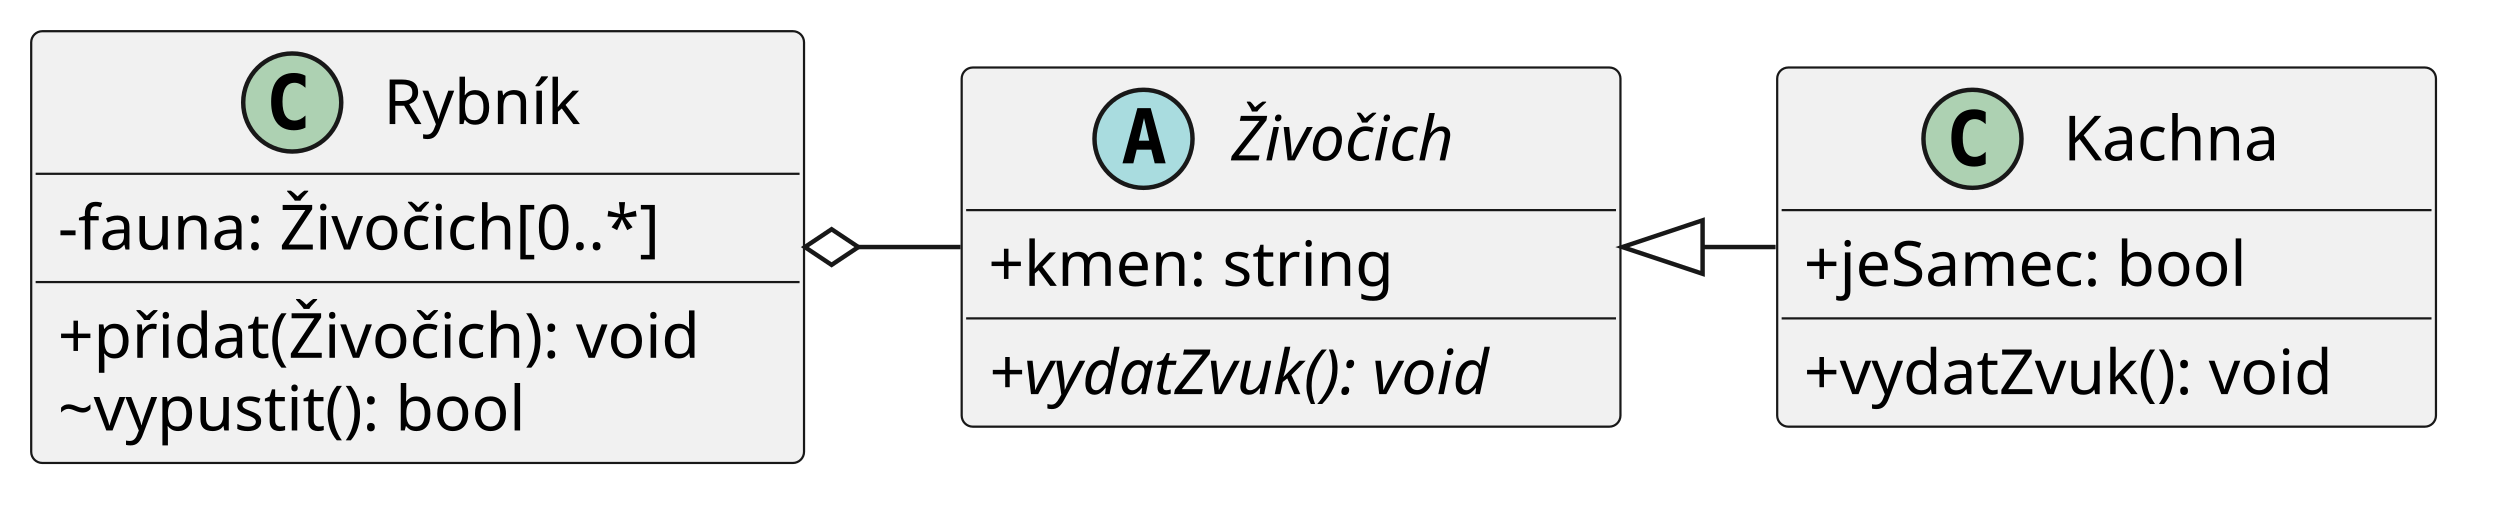
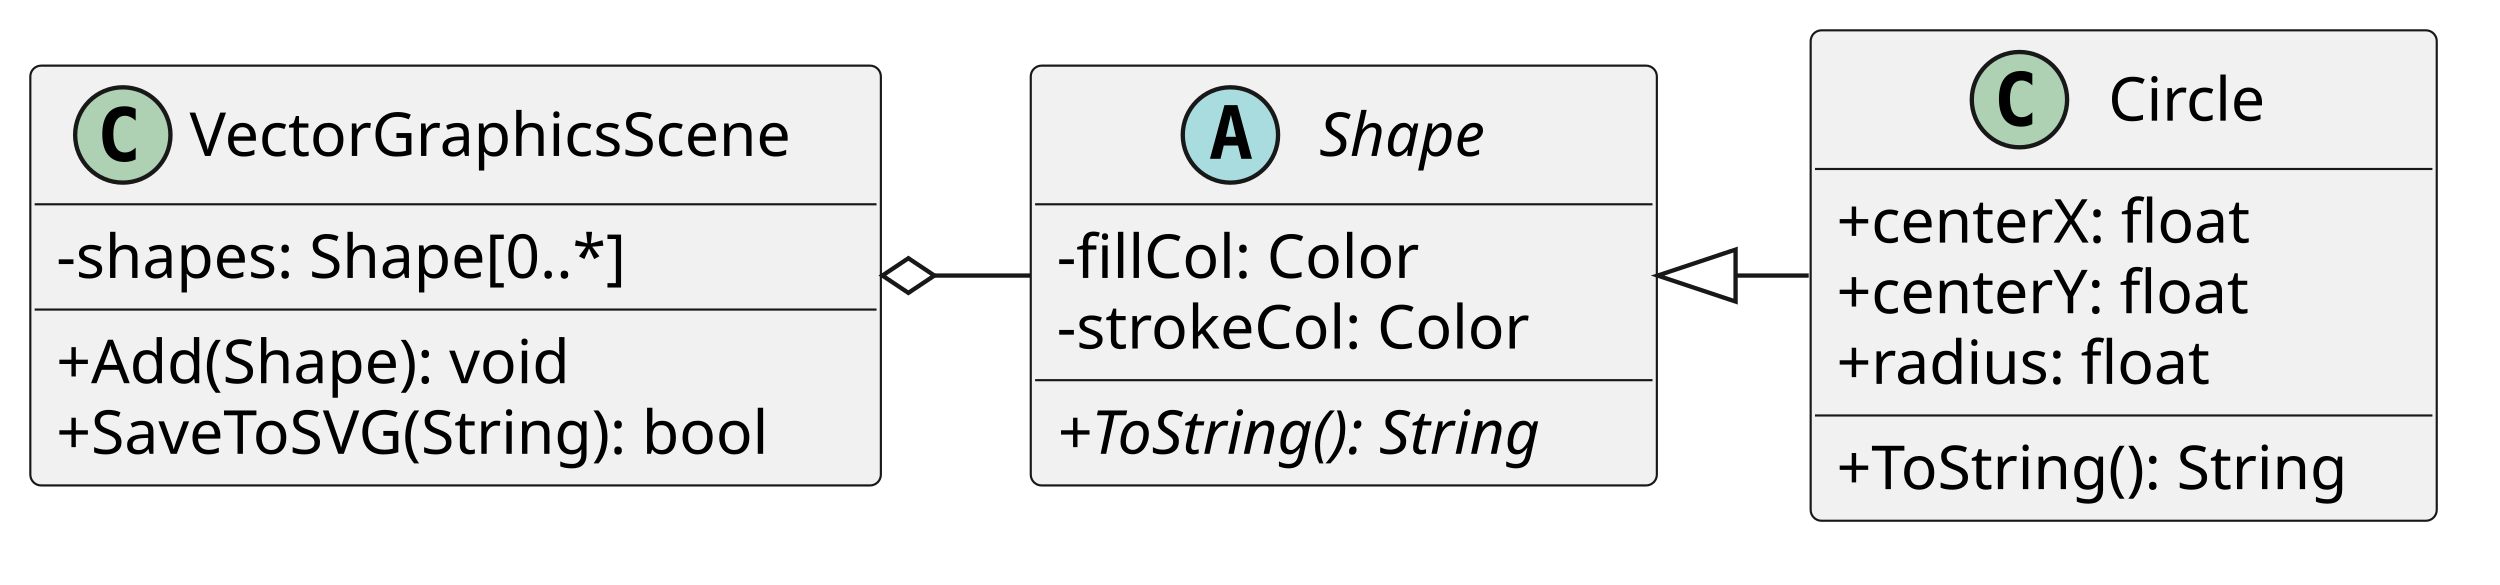
- <svg xmlns="http://www.w3.org/2000/svg" contentStyleType="text/css" data-diagram-type="CLASS" height="118px" preserveAspectRatio="none" style="width:561px;height:118px;background:#FFFFFF;" version="1.1" viewBox="0 0 561 118" width="561px" zoomAndPan="magnify">
+ <svg xmlns="http://www.w3.org/2000/svg" contentStyleType="text/css" data-diagram-type="CLASS" height="135px" preserveAspectRatio="none" style="width:577px;height:135px;background:#FFFFFF;" version="1.1" viewBox="0 0 577 135" width="577px" zoomAndPan="magnify">
  <defs />
  <g>
-     <g class="entity" data-qualified-name="Rybn.k" data-source-line="2" id="ent0002">
-       <rect fill="#F1F1F1" height="96.891" rx="2.5" ry="2.5" style="stroke:#181818;stroke-width:0.5;" width="173.424" x="7" y="7" />
-       <ellipse cx="65.577" cy="23" fill="#ADD1B2" rx="11" ry="11" style="stroke:#181818;stroke-width:1;" />
-       <path d="M68.546,28.641 Q67.968,28.938 67.327,29.078 Q66.686,29.234 65.983,29.234 Q63.483,29.234 62.155,27.594 Q60.843,25.938 60.843,22.812 Q60.843,19.688 62.155,18.031 Q63.483,16.375 65.983,16.375 Q66.686,16.375 67.327,16.531 Q67.983,16.688 68.546,16.984 L68.546,19.703 Q67.921,19.125 67.327,18.859 Q66.733,18.578 66.108,18.578 Q64.765,18.578 64.077,19.656 Q63.39,20.719 63.39,22.812 Q63.39,24.906 64.077,25.984 Q64.765,27.047 66.108,27.047 Q66.733,27.047 67.327,26.781 Q67.921,26.5 68.546,25.922 L68.546,28.641 Z " fill="#000000" />
-       <text fill="#000000" font-family="sans-serif" font-size="14" lengthAdjust="spacing" textLength="47.77" x="86.077" y="27.847">Rybník</text>
-       <line style="stroke:#181818;stroke-width:0.5;" x1="8" x2="179.424" y1="39" y2="39" />
-       <text fill="#000000" font-family="sans-serif" font-size="14" lengthAdjust="spacing" textLength="148.272" x="13" y="55.995">-fauna: Živočich[0..*]</text>
-       <line style="stroke:#181818;stroke-width:0.5;" x1="8" x2="179.424" y1="63.297" y2="63.297" />
-       <text fill="#000000" font-family="sans-serif" font-size="14" lengthAdjust="spacing" textLength="161.424" x="13" y="80.292">+přidat(Živočich): void</text>
-       <text fill="#000000" font-family="sans-serif" font-size="14" lengthAdjust="spacing" textLength="118.221" x="13" y="96.589">~vypustit(): bool</text>
+     <g class="entity" data-qualified-name="VectorGraphicsScene" data-source-line="2" id="ent0001">
+       <rect fill="#F1F1F1" height="96.891" rx="2.5" ry="2.5" style="stroke:#181818;stroke-width:0.5;" width="196.304" x="7" y="15.15" />
+       <ellipse cx="28.344" cy="31.15" fill="#ADD1B2" rx="11" ry="11" style="stroke:#181818;stroke-width:1;" />
+       <path d="M31.313,36.791 Q30.735,37.087 30.094,37.228 Q29.453,37.384 28.75,37.384 Q26.25,37.384 24.922,35.744 Q23.61,34.087 23.61,30.962 Q23.61,27.837 24.922,26.181 Q26.25,24.525 28.75,24.525 Q29.453,24.525 30.094,24.681 Q30.75,24.837 31.313,25.134 L31.313,27.853 Q30.688,27.275 30.094,27.009 Q29.5,26.728 28.875,26.728 Q27.531,26.728 26.844,27.806 Q26.156,28.869 26.156,30.962 Q26.156,33.056 26.844,34.134 Q27.531,35.197 28.875,35.197 Q29.5,35.197 30.094,34.931 Q30.688,34.65 31.313,34.072 L31.313,36.791 Z " fill="#000000" />
+       <text fill="#000000" font-family="sans-serif" font-size="14" lengthAdjust="spacing" textLength="150.206" x="43.754" y="35.997">VectorGraphicsScene</text>
+       <line style="stroke:#181818;stroke-width:0.5;" x1="8" x2="202.304" y1="47.15" y2="47.15" />
+       <text fill="#000000" font-family="sans-serif" font-size="14" lengthAdjust="spacing" textLength="143.329" x="13" y="64.145">-shapes: Shape[0..*]</text>
+       <line style="stroke:#181818;stroke-width:0.5;" x1="8" x2="202.304" y1="71.447" y2="71.447" />
+       <text fill="#000000" font-family="sans-serif" font-size="14" lengthAdjust="spacing" textLength="132.638" x="13" y="88.442">+Add(Shape): void</text>
+       <text fill="#000000" font-family="sans-serif" font-size="14" lengthAdjust="spacing" textLength="184.304" x="13" y="104.739">+SaveToSVG(String): bool</text>
    </g>
-     <g class="entity" data-qualified-name=".ivo.ich" data-source-line="7" id="ent0003">
-       <rect fill="#F1F1F1" height="80.594" rx="2.5" ry="2.5" style="stroke:#181818;stroke-width:0.5;" width="147.83" x="215.8" y="15.15" />
-       <ellipse cx="256.604" cy="31.15" fill="#A9DCDF" rx="11" ry="11" style="stroke:#181818;stroke-width:1;" />
-       <path d="M256.713,26.494 L255.557,31.572 L257.885,31.572 L256.713,26.494 Z M255.229,24.259 L258.213,24.259 L261.573,36.65 L259.119,36.65 L258.354,33.587 L255.073,33.587 L254.323,36.65 L251.885,36.65 L255.229,24.259 Z " fill="#000000" />
-       <text fill="#000000" font-family="sans-serif" font-size="14" font-style="italic" lengthAdjust="spacing" textLength="58.488" x="276.338" y="35.997">Živočich</text>
-       <line style="stroke:#181818;stroke-width:0.5;" x1="216.8" x2="362.63" y1="47.15" y2="47.15" />
-       <text fill="#000000" font-family="sans-serif" font-size="14" lengthAdjust="spacing" textLength="100.317" x="221.8" y="64.145">+kmen: string</text>
-       <line style="stroke:#181818;stroke-width:0.5;" x1="216.8" x2="362.63" y1="71.447" y2="71.447" />
-       <text fill="#000000" font-family="sans-serif" font-size="14" font-style="italic" lengthAdjust="spacing" textLength="135.83" x="221.8" y="88.442">+vydatZvuk(): void</text>
+     <g class="entity" data-qualified-name="Shape" data-source-line="7" id="ent0002">
+       <rect fill="#F1F1F1" height="96.891" rx="2.5" ry="2.5" style="stroke:#181818;stroke-width:0.5;" width="144.501" x="237.9" y="15.15" />
+       <ellipse cx="283.981" cy="31.15" fill="#A9DCDF" rx="11" ry="11" style="stroke:#181818;stroke-width:1;" />
+       <path d="M284.09,26.494 L282.934,31.572 L285.262,31.572 L284.09,26.494 Z M282.606,24.259 L285.59,24.259 L288.95,36.65 L286.497,36.65 L285.731,33.587 L282.45,33.587 L281.7,36.65 L279.262,36.65 L282.606,24.259 Z " fill="#000000" />
+       <text fill="#000000" font-family="sans-serif" font-size="14" font-style="italic" lengthAdjust="spacing" textLength="43.839" x="304.481" y="35.997">Shape</text>
+       <line style="stroke:#181818;stroke-width:0.5;" x1="238.9" x2="381.401" y1="47.15" y2="47.15" />
+       <text fill="#000000" font-family="sans-serif" font-size="14" lengthAdjust="spacing" textLength="89.599" x="243.9" y="64.145">-fillCol: Color</text>
+       <text fill="#000000" font-family="sans-serif" font-size="14" lengthAdjust="spacing" textLength="116.826" x="243.9" y="80.442">-strokeCol: Color</text>
+       <line style="stroke:#181818;stroke-width:0.5;" x1="238.9" x2="381.401" y1="87.744" y2="87.744" />
+       <text fill="#000000" font-family="sans-serif" font-size="14" font-style="italic" lengthAdjust="spacing" textLength="132.501" x="243.9" y="104.739">+ToString(): String</text>
    </g>
-     <g class="entity" data-qualified-name="Kachna" data-source-line="11" id="ent0004">
-       <rect fill="#F1F1F1" height="80.594" rx="2.5" ry="2.5" style="stroke:#181818;stroke-width:0.5;" width="147.83" x="398.8" y="15.15" />
-       <ellipse cx="442.622" cy="31.15" fill="#ADD1B2" rx="11" ry="11" style="stroke:#181818;stroke-width:1;" />
-       <path d="M445.59,36.791 Q445.012,37.087 444.372,37.228 Q443.731,37.384 443.028,37.384 Q440.528,37.384 439.2,35.744 Q437.887,34.087 437.887,30.962 Q437.887,27.837 439.2,26.181 Q440.528,24.525 443.028,24.525 Q443.731,24.525 444.372,24.681 Q445.028,24.837 445.59,25.134 L445.59,27.853 Q444.965,27.275 444.372,27.009 Q443.778,26.728 443.153,26.728 Q441.809,26.728 441.122,27.806 Q440.434,28.869 440.434,30.962 Q440.434,33.056 441.122,34.134 Q441.809,35.197 443.153,35.197 Q443.778,35.197 444.372,34.931 Q444.965,34.65 445.59,34.072 L445.59,36.791 Z " fill="#000000" />
-       <text fill="#000000" font-family="sans-serif" font-size="14" lengthAdjust="spacing" textLength="51.782" x="463.026" y="35.997">Kachna</text>
-       <line style="stroke:#181818;stroke-width:0.5;" x1="399.8" x2="545.63" y1="47.15" y2="47.15" />
-       <text fill="#000000" font-family="sans-serif" font-size="14" lengthAdjust="spacing" textLength="110.722" x="404.8" y="64.145">+jeSamec: bool</text>
-       <line style="stroke:#181818;stroke-width:0.5;" x1="399.8" x2="545.63" y1="71.447" y2="71.447" />
-       <text fill="#000000" font-family="sans-serif" font-size="14" lengthAdjust="spacing" textLength="135.83" x="404.8" y="88.442">+vydatZvuk(): void</text>
+     <g class="entity" data-qualified-name="Circle" data-source-line="12" id="ent0003">
+       <rect fill="#F1F1F1" height="113.188" rx="2.5" ry="2.5" style="stroke:#181818;stroke-width:0.5;" width="144.501" x="417.9" y="7" />
+       <ellipse cx="466.09" cy="23" fill="#ADD1B2" rx="11" ry="11" style="stroke:#181818;stroke-width:1;" />
+       <path d="M469.059,28.641 Q468.481,28.938 467.84,29.078 Q467.199,29.234 466.496,29.234 Q463.996,29.234 462.668,27.594 Q461.356,25.938 461.356,22.812 Q461.356,19.688 462.668,18.031 Q463.996,16.375 466.496,16.375 Q467.199,16.375 467.84,16.531 Q468.496,16.688 469.059,16.984 L469.059,19.703 Q468.434,19.125 467.84,18.859 Q467.246,18.578 466.621,18.578 Q465.277,18.578 464.59,19.656 Q463.902,20.719 463.902,22.812 Q463.902,24.906 464.59,25.984 Q465.277,27.047 466.621,27.047 Q467.246,27.047 467.84,26.781 Q468.434,26.5 469.059,25.922 L469.059,28.641 Z " fill="#000000" />
+       <text fill="#000000" font-family="sans-serif" font-size="14" lengthAdjust="spacing" textLength="39.621" x="486.59" y="27.847">Circle</text>
+       <line style="stroke:#181818;stroke-width:0.5;" x1="418.9" x2="561.401" y1="39" y2="39" />
+       <text fill="#000000" font-family="sans-serif" font-size="14" lengthAdjust="spacing" textLength="106.982" x="423.9" y="55.995">+centerX: float</text>
+       <text fill="#000000" font-family="sans-serif" font-size="14" lengthAdjust="spacing" textLength="105.943" x="423.9" y="72.292">+centerY: float</text>
+       <text fill="#000000" font-family="sans-serif" font-size="14" lengthAdjust="spacing" textLength="95.628" x="423.9" y="88.589">+radius: float</text>
+       <line style="stroke:#181818;stroke-width:0.5;" x1="418.9" x2="561.401" y1="95.891" y2="95.891" />
+       <text fill="#000000" font-family="sans-serif" font-size="14" lengthAdjust="spacing" textLength="132.501" x="423.9" y="112.886">+ToString(): String</text>
    </g>
-     <g class="link" data-entity-1="ent0002" data-entity-2="ent0003" data-link-type="aggregation" data-source-line="15" id="lnk5">
-       <path codeLine="15" d="M192.61,55.44 C204.26,55.44 203.91,55.44 215.56,55.44" fill="none" id="Rybník-backto-Živočich" style="stroke:#181818;stroke-width:1;" />
-       <polygon fill="none" points="180.61,55.44,186.61,59.44,192.61,55.44,186.61,51.44,180.61,55.44" style="stroke:#181818;stroke-width:1;" />
+     <g class="link" data-entity-1="ent0001" data-entity-2="ent0002" data-link-type="aggregation" data-source-line="18" id="lnk4">
+       <path codeLine="18" d="M215.65,63.6 C227.02,63.6 226.39,63.6 237.76,63.6" fill="none" id="VectorGraphicsScene-backto-Shape" style="stroke:#181818;stroke-width:1;" />
+       <polygon fill="none" points="203.65,63.6,209.65,67.6,215.65,63.6,209.65,59.6,203.65,63.6" style="stroke:#181818;stroke-width:1;stroke-linejoin:miter;stroke-miterlimit:10;" />
    </g>
-     <g class="link" data-entity-1="ent0003" data-entity-2="ent0004" data-link-type="extension" data-source-line="16" id="lnk6">
-       <path codeLine="16" d="M382.06,55.44 C393.52,55.44 386.98,55.44 398.44,55.44" fill="none" id="Živočich-backto-Kachna" style="stroke:#181818;stroke-width:1;" />
-       <polygon fill="none" points="364.06,55.44,382.06,61.44,382.06,49.44,364.06,55.44" style="stroke:#181818;stroke-width:1;" />
+     <g class="link" data-entity-1="ent0002" data-entity-2="ent0003" data-link-type="extension" data-source-line="19" id="lnk5">
+       <path codeLine="19" d="M400.57,63.6 C412.2,63.6 405.83,63.6 417.45,63.6" fill="none" id="Shape-backto-Circle" style="stroke:#181818;stroke-width:1;" />
+       <polygon fill="none" points="382.57,63.6,400.57,69.6,400.57,57.6,382.57,63.6" style="stroke:#181818;stroke-width:1;stroke-linejoin:miter;stroke-miterlimit:10;" />
    </g>
  </g>
</svg>
